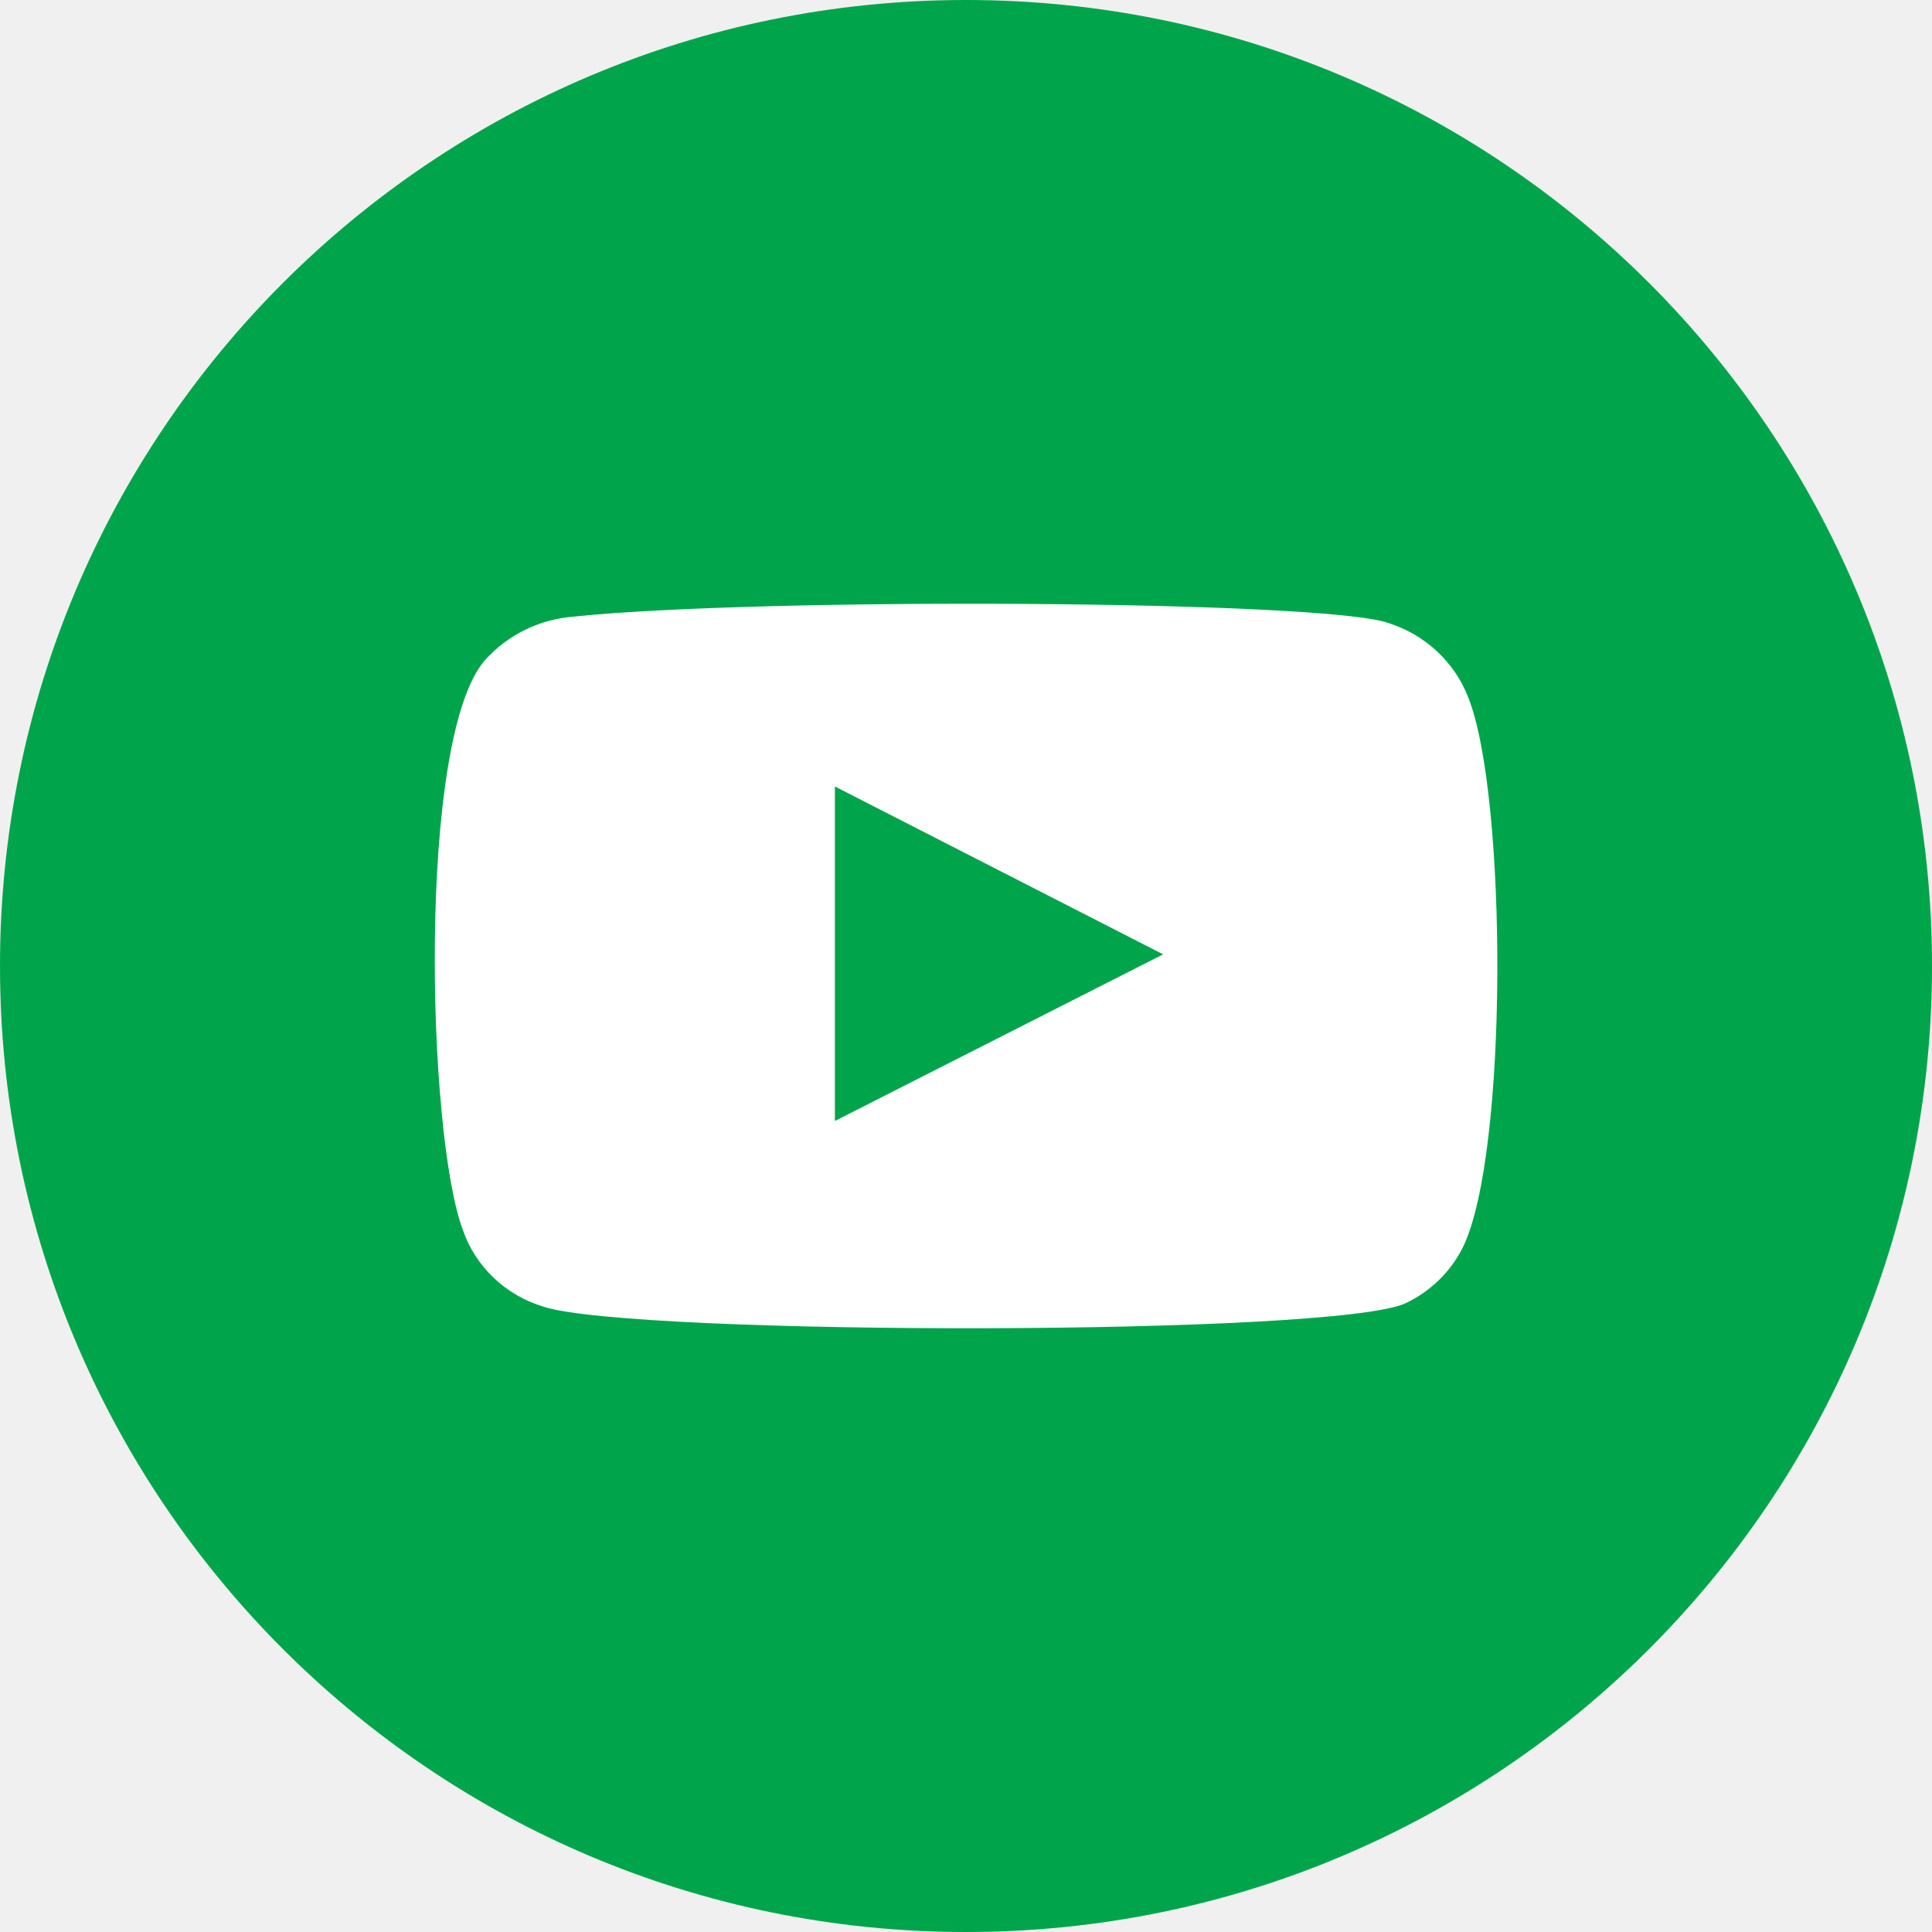
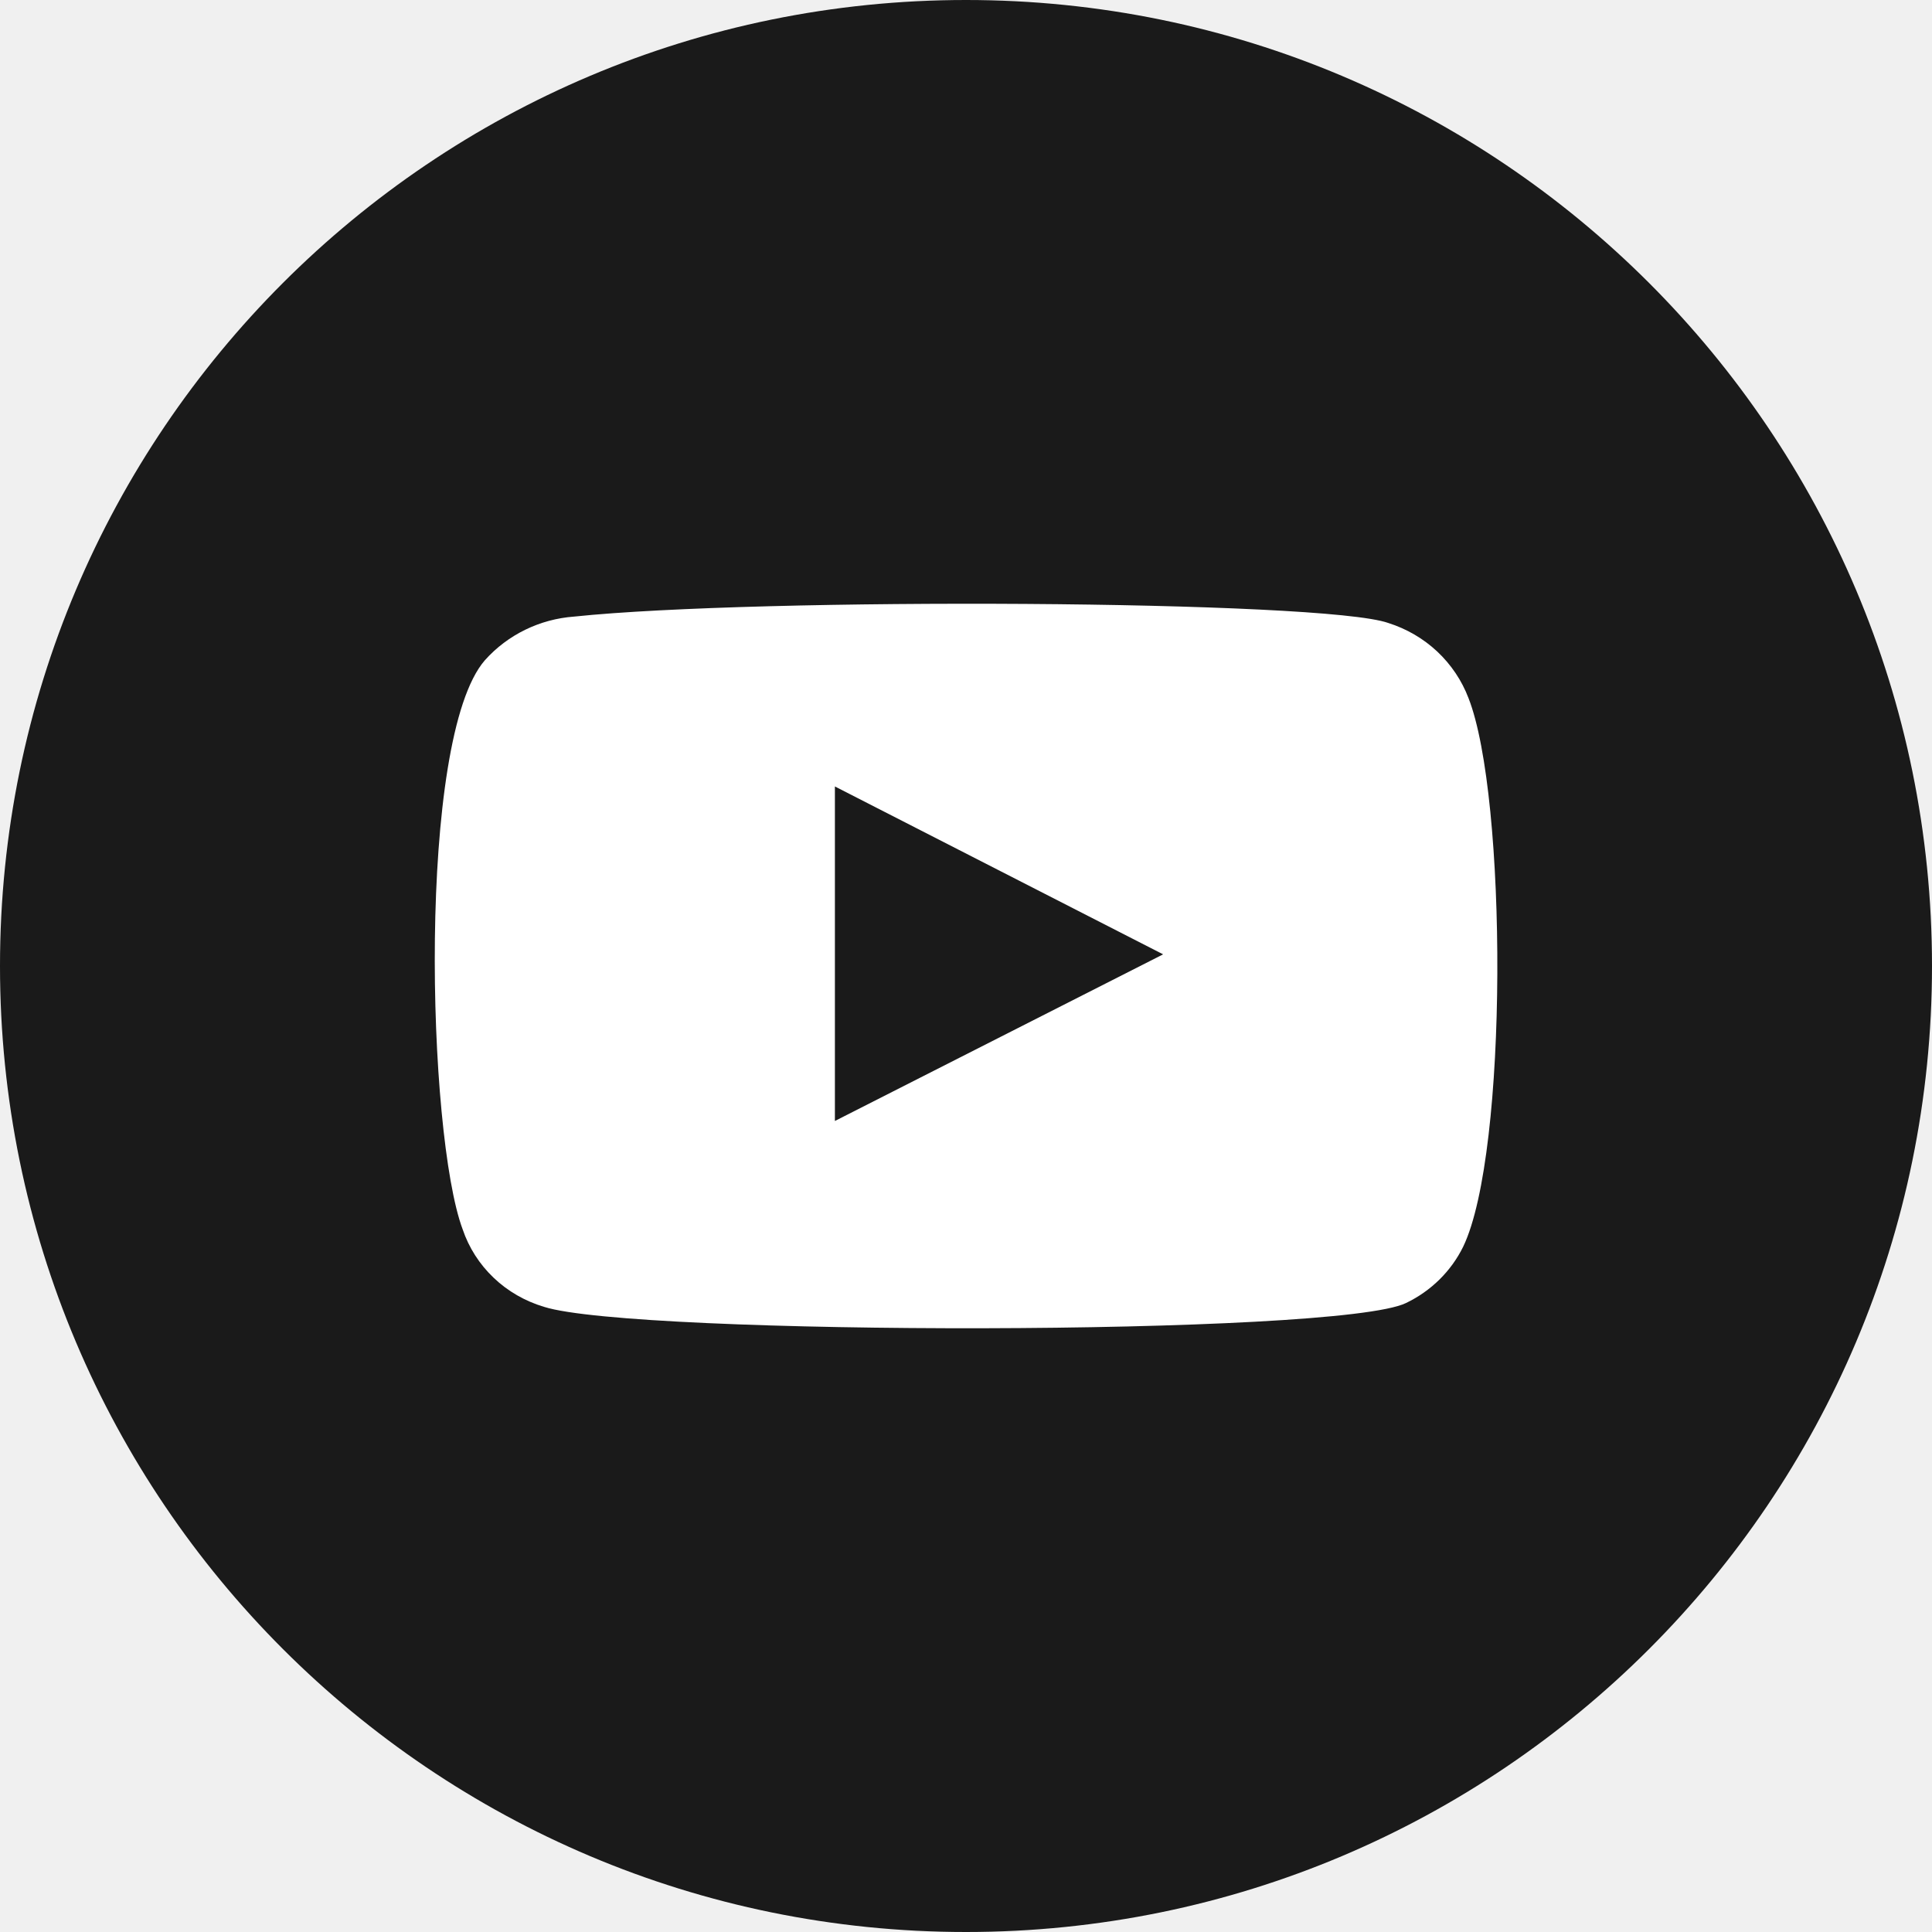
<svg xmlns="http://www.w3.org/2000/svg" width="28" height="28" viewBox="0 0 28 28" fill="none">
-   <rect width="28" height="28" rx="14" fill="#00A54B" />
+   <rect width="28" height="28" rx="14" fill="#1A1A1A" />
  <path fill-rule="evenodd" clip-rule="evenodd" d="M7.885 18.94C7.61 18.858 7.359 18.714 7.154 18.518C6.949 18.323 6.795 18.082 6.705 17.816C6.191 16.441 6.039 10.701 7.028 9.568C7.358 9.199 7.823 8.972 8.322 8.936C10.977 8.657 19.179 8.695 20.121 9.029C20.386 9.113 20.628 9.254 20.829 9.442C21.03 9.631 21.185 9.861 21.282 10.116C21.843 11.537 21.862 16.701 21.206 18.067C21.032 18.422 20.74 18.71 20.378 18.884C19.388 19.367 9.198 19.358 7.885 18.94ZM12.1 16.246L16.857 13.831L12.1 11.398V16.246Z" fill="white" />
</svg>
